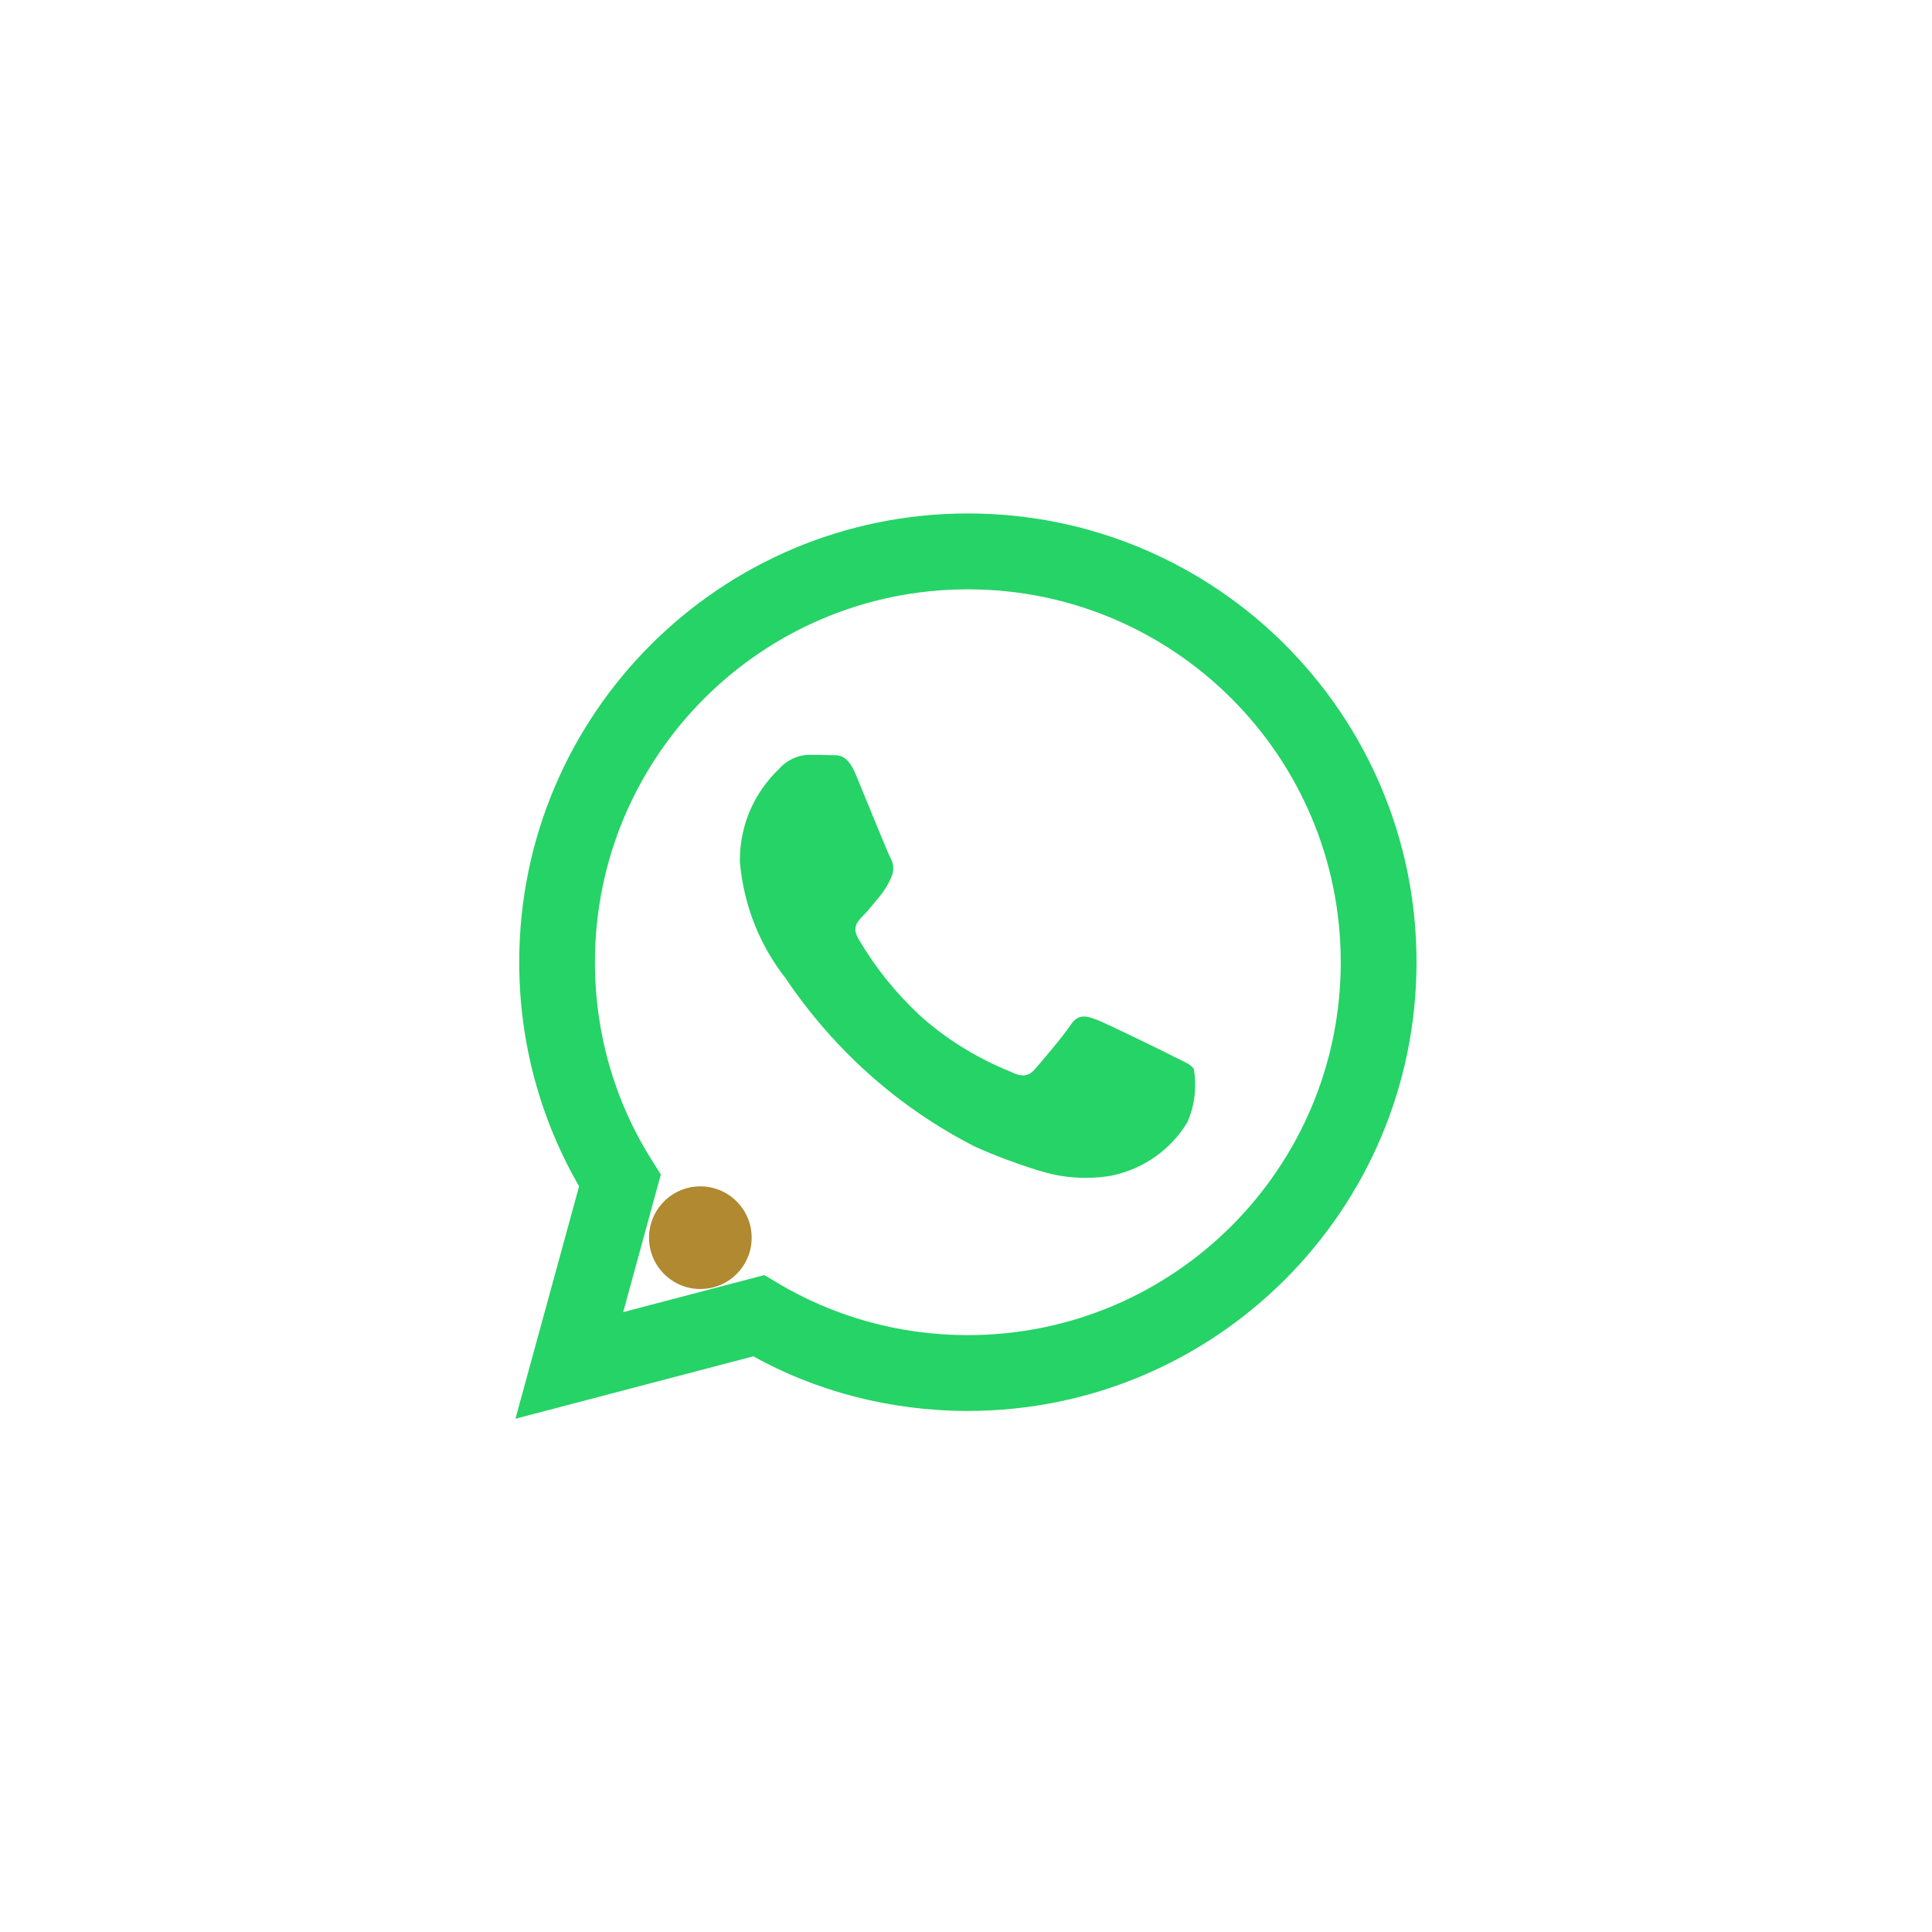
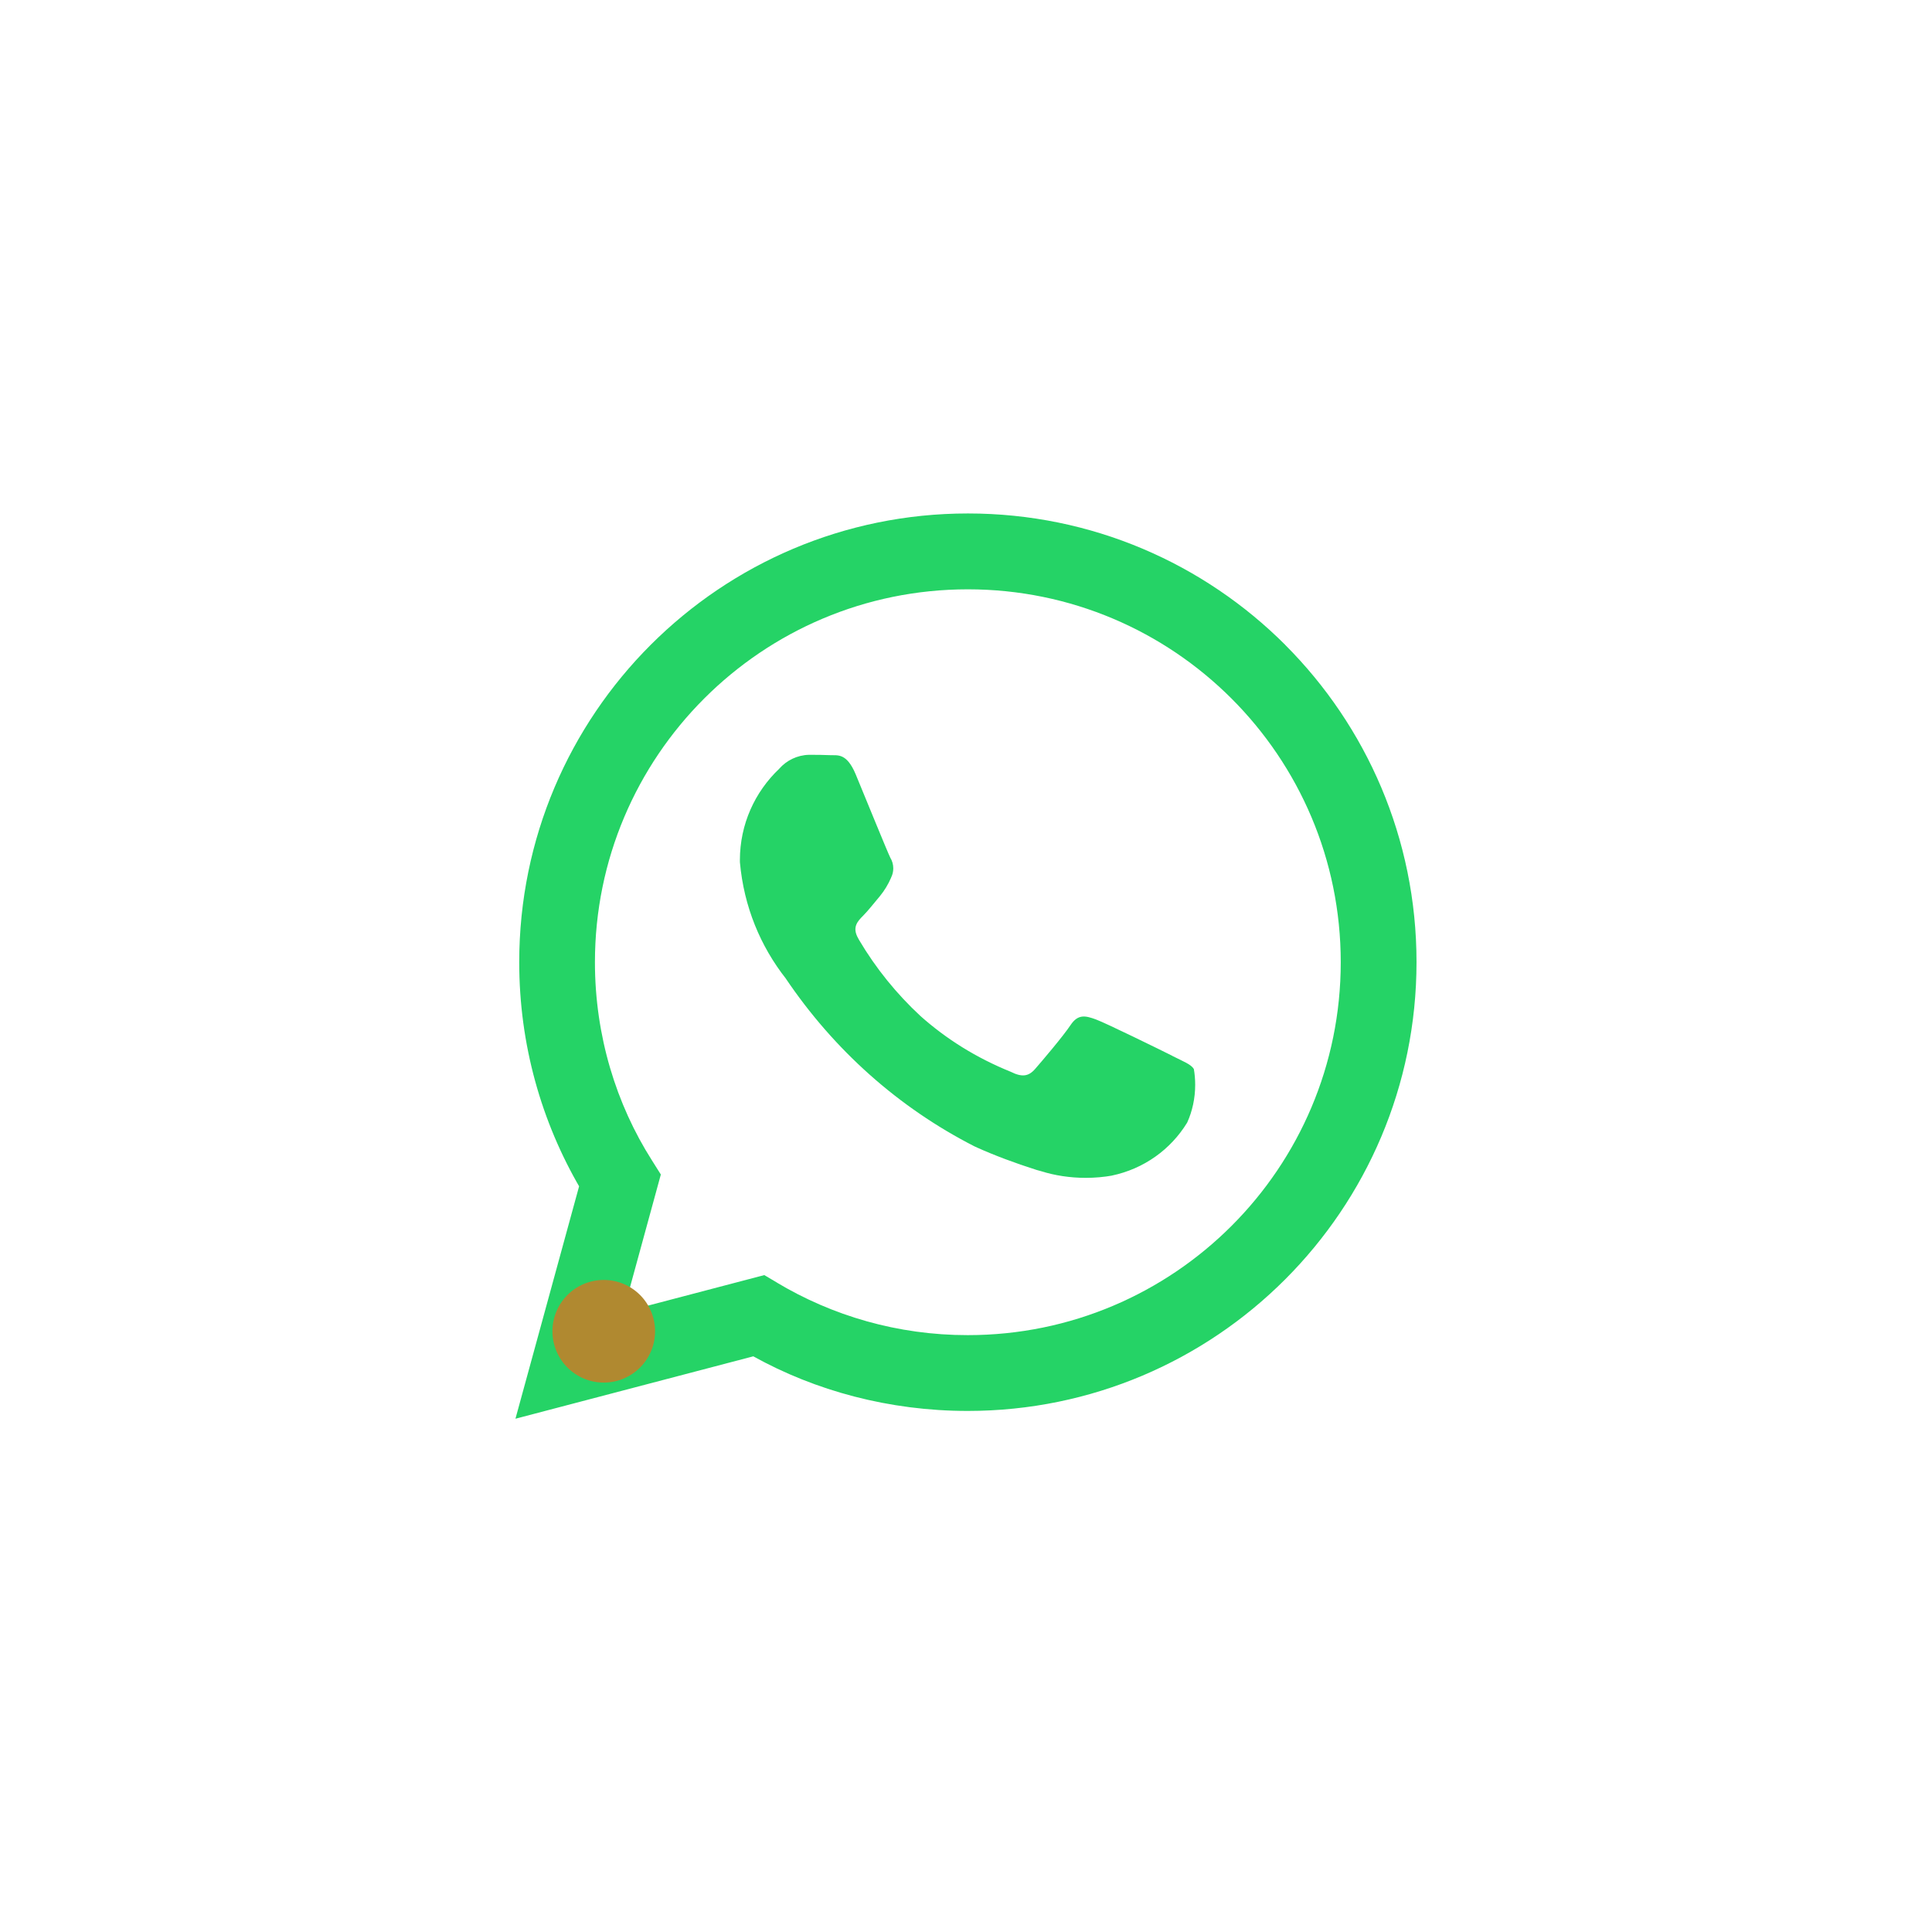
<svg xmlns="http://www.w3.org/2000/svg" width="512" height="512" viewBox="0 0 64 64" role="img" aria-label="WhatsApp">
  <g transform="translate(16, 16) scale(1)">
    <path fill="#25D366" d="M26.576 5.363c-2.69-2.69-6.406-4.354-10.511-4.354-8.209 0-14.865 6.655-14.865 14.865 0 2.732 0.737 5.291 2.022 7.491l-0.038-0.070-2.109 7.702 7.879-2.067c2.051 1.139 4.498 1.809 7.102 1.809h0.006c8.209-0.003 14.862-6.659 14.862-14.868 0-4.103-1.662-7.817-4.349-10.507l0 0zM16.062 28.228h-0.005c-0 0-0.001 0-0.001 0-2.319 0-4.489-0.64-6.342-1.753l0.056 0.031-0.451-0.267-4.675 1.227 1.247-4.559-0.294-0.467c-1.185-1.862-1.889-4.131-1.889-6.565 0-6.822 5.531-12.353 12.353-12.353s12.353 5.531 12.353 12.353c0 6.822-5.53 12.353-12.353 12.353h-0zM22.838 18.977c-0.371-0.186-2.197-1.083-2.537-1.208-0.341-0.124-0.589-0.185-0.837 0.187-0.246 0.371-0.958 1.207-1.175 1.455-0.216 0.249-0.434 0.279-0.805 0.094-1.15-0.466-2.138-1.087-2.997-1.852l0.010 0.009c-0.799-0.74-1.484-1.587-2.037-2.521l-0.028-0.052c-0.216-0.371-0.023-0.572 0.162-0.757 0.167-0.166 0.372-0.434 0.557-0.65 0.146-0.179 0.271-0.384 0.366-0.604l0.006-0.017c0.043-0.087 0.068-0.188 0.068-0.296 0-0.131-0.037-0.253-0.101-0.357l0.002 0.003c-0.094-0.186-0.836-2.014-1.145-2.758-0.302-0.724-0.609-0.625-0.836-0.637-0.216-0.010-0.464-0.012-0.712-0.012-0.395 0.010-0.746 0.188-0.988 0.463l-0.001 0.002c-0.802 0.761-1.3 1.834-1.3 3.023 0 0.026 0 0.053 0.001 0.079l-0-0.004c0.131 1.467 0.681 2.784 1.527 3.857l-0.012-0.015c1.604 2.379 3.742 4.282 6.251 5.564l0.094 0.043c0.548 0.248 1.25 0.513 1.968 0.74l0.149 0.041c0.442 0.14 0.951 0.221 1.479 0.221 0.303 0 0.601-0.027 0.889-0.078l-0.031 0.004c1.069-0.223 1.956-0.868 2.497-1.749l0.009-0.017c0.165-0.366 0.261-0.793 0.261-1.242 0-0.185-0.016-0.366-0.047-0.542l0.003 0.019c-0.092-0.155-0.34-0.247-0.712-0.434z" />
  </g>
-   <circle cx="23.2" cy="41.0" r="1.7" fill="#b08930" />
+   <circle cx="20.0" cy="44.1" r="1.7" fill="#b08930" />
</svg>
